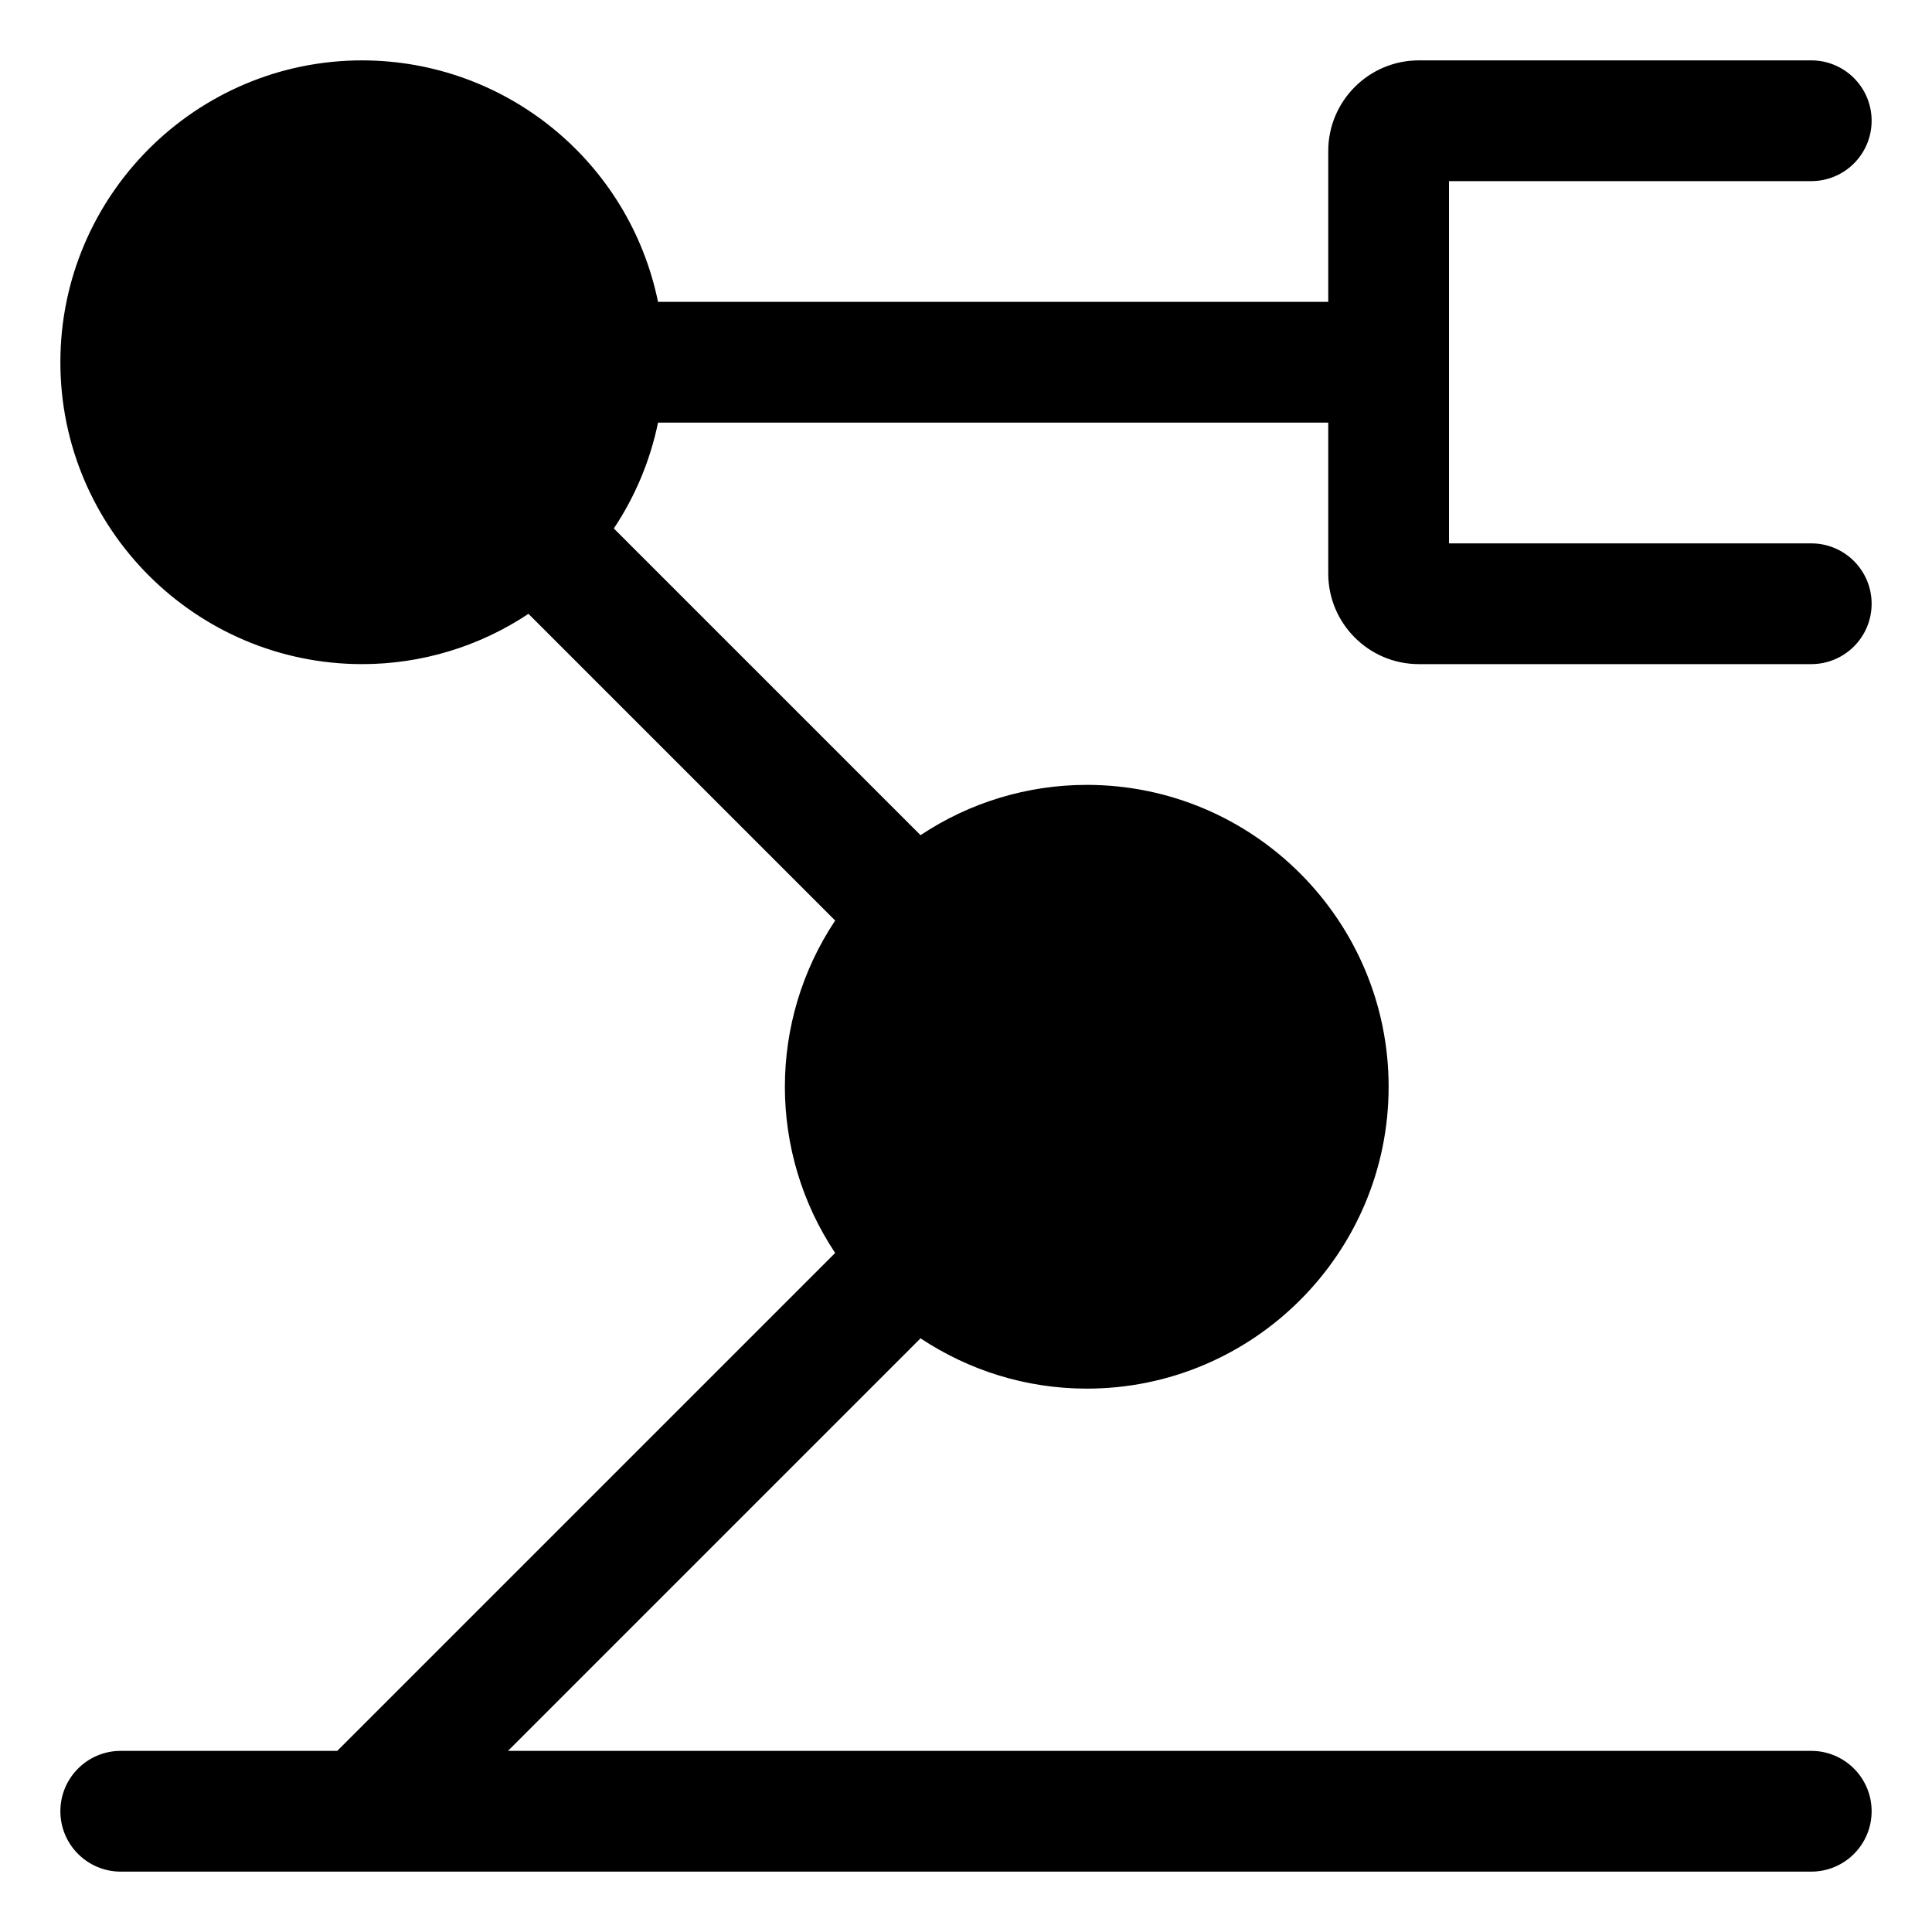
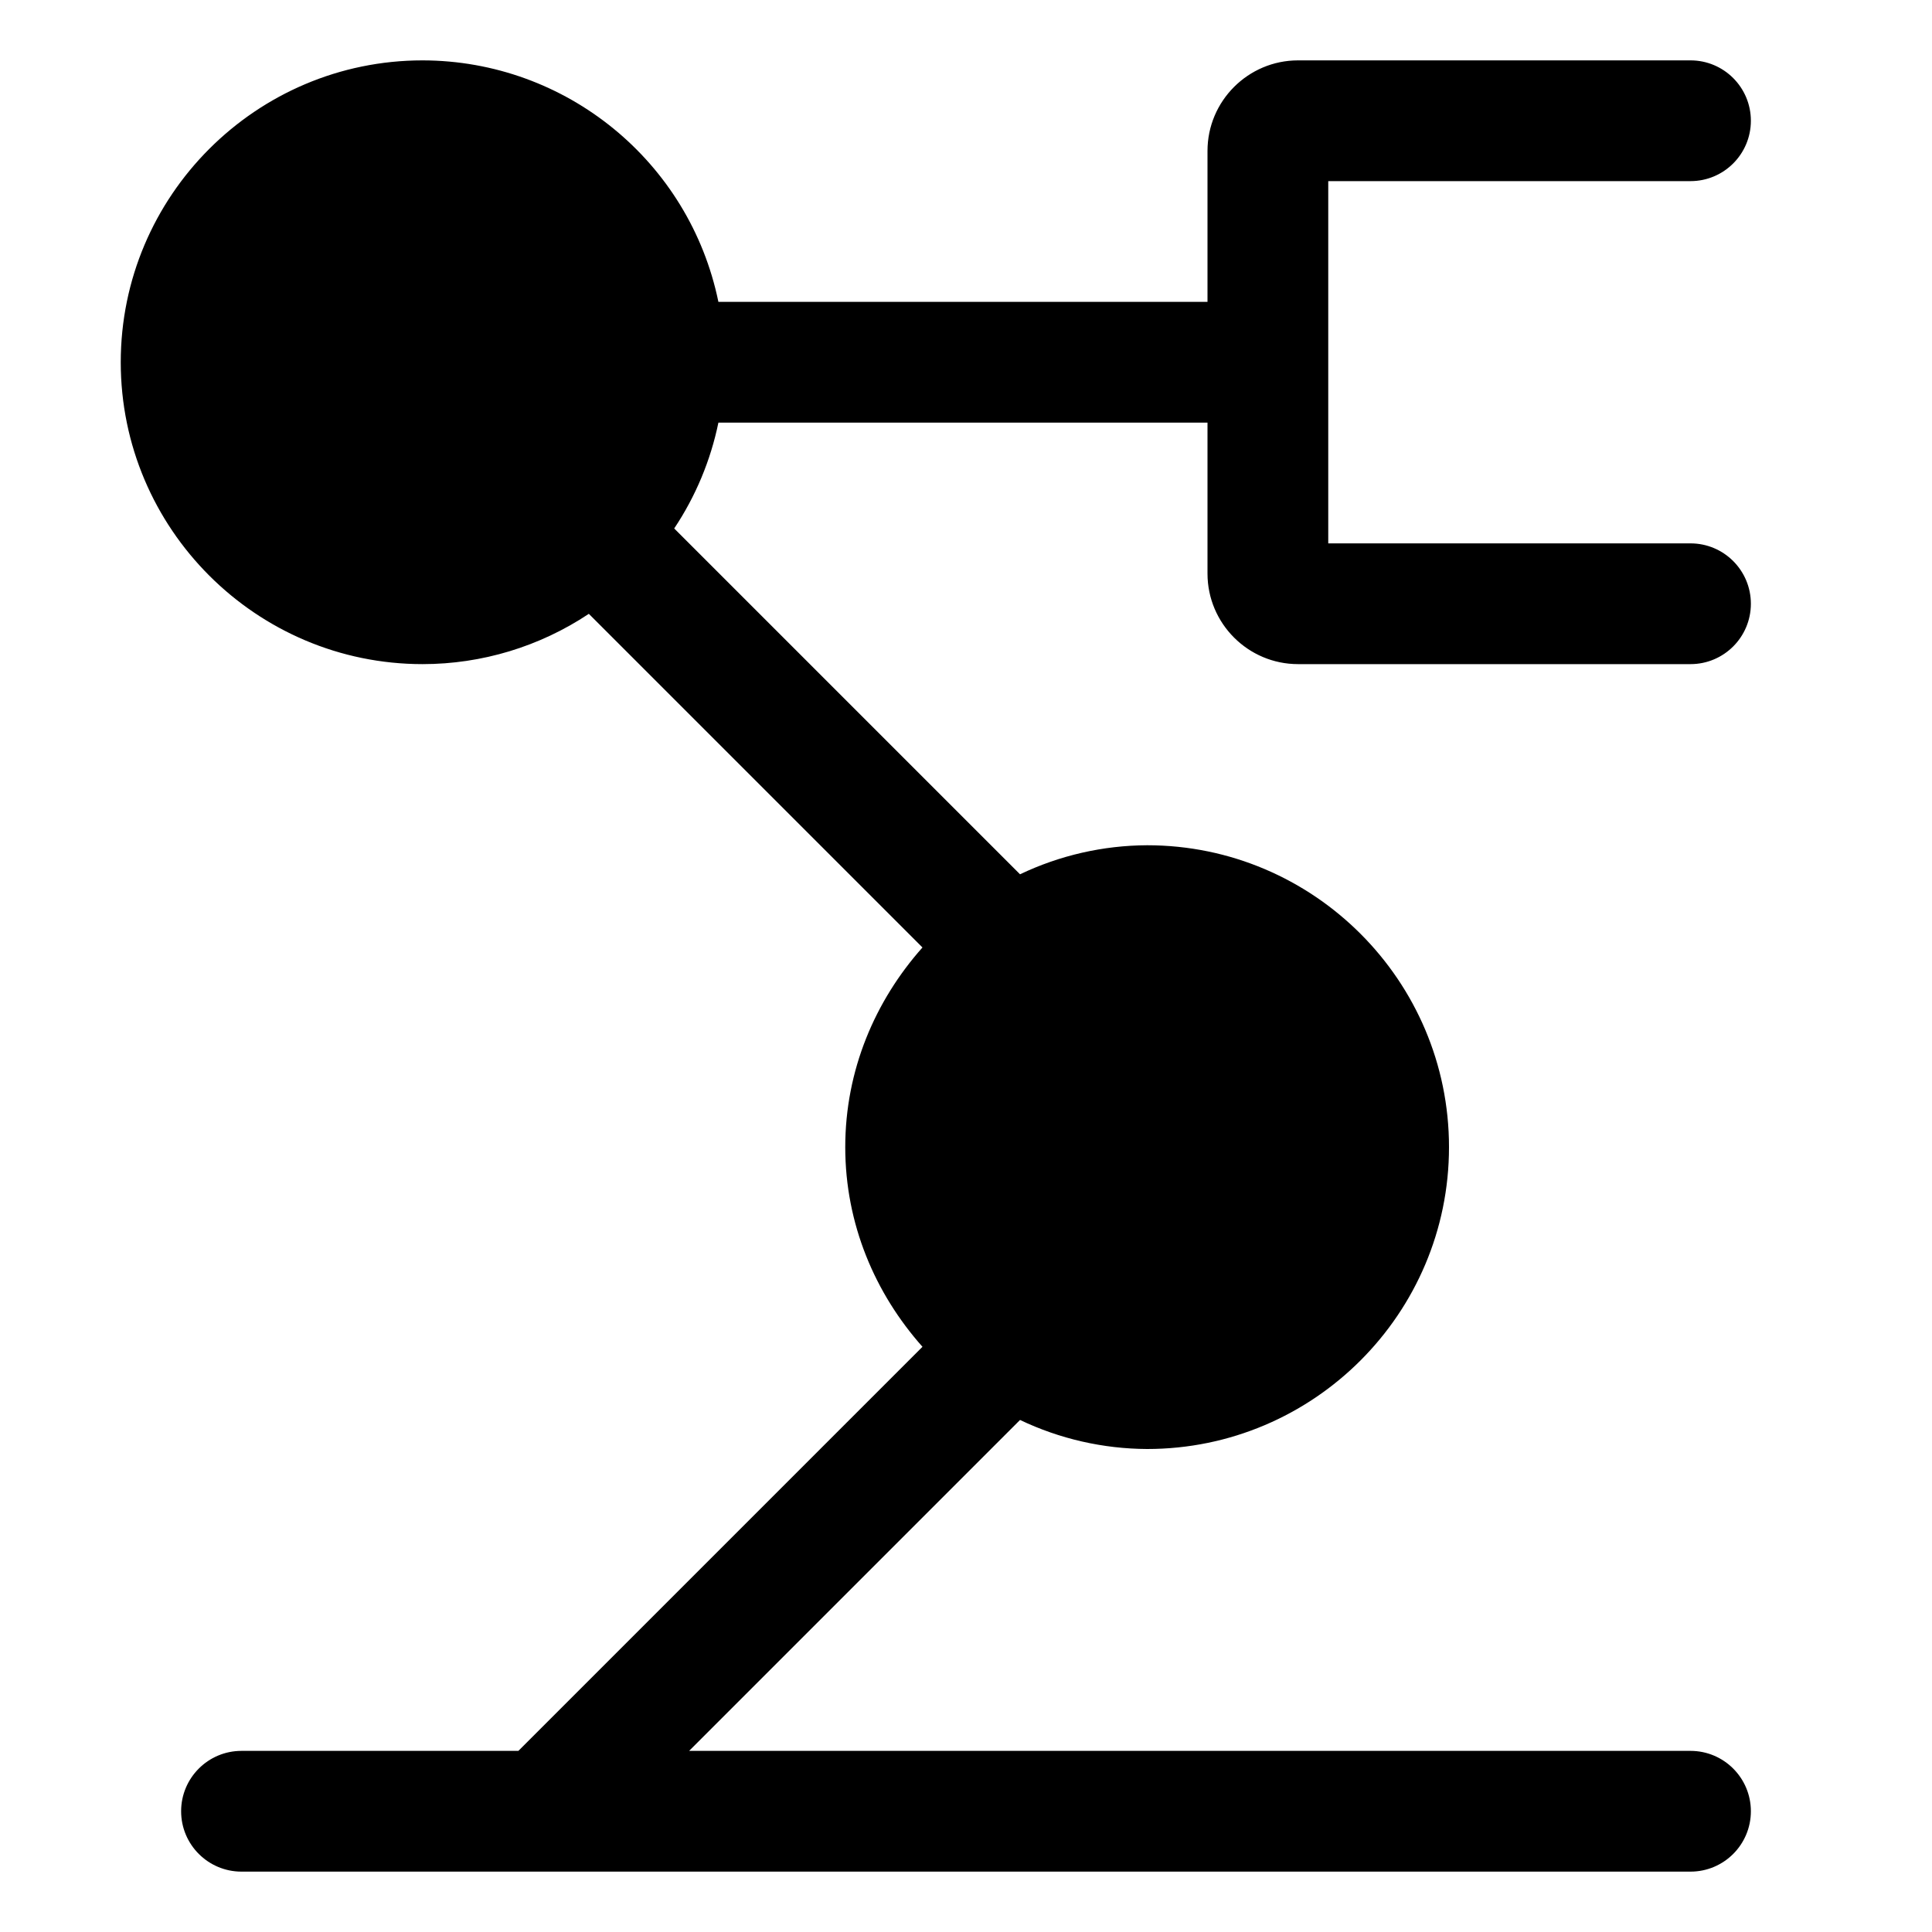
<svg xmlns="http://www.w3.org/2000/svg" viewBox="0 0 32 32">
-   <path d="M23.5 11H30a1 1 0 1 0 0-2h-6V3h6a1 1 0 1 0 0-2h-6.5c-.827 0-1.5.673-1.5 1.5V5H10.899A5.008 5.008 0 0 0 6 1C3.243 1 1 3.243 1 6s2.243 5 5 5a4.966 4.966 0 0 0 2.753-.833l5.08 5.08a4.966 4.966 0 0 0 0 5.506L5.586 29H2a1 1 0 1 0 0 2h28a1 1 0 1 0 0-2H8.414l6.833-6.833c.79.524 1.736.833 2.753.833 2.757 0 5-2.243 5-5s-2.243-5-5-5a4.966 4.966 0 0 0-2.753.833l-5.08-5.08A4.967 4.967 0 0 0 10.899 7H22v2.5c0 .827.673 1.5 1.5 1.5Z" />
+   <path d="M20 9.5V7h-8.101a4.961 4.961 0 0 1-.732 1.753l5.728 5.728A4.94 4.94 0 0 1 19 14c2.757 0 5 2.243 5 5s-2.243 5-5 5a4.94 4.94 0 0 1-2.105-.481L11.414 29H28a1 1 0 1 1 0 2H4a1 1 0 1 1 0-2h4.586l6.693-6.693C14.493 21.423 14 20.273 14 19s.493-2.423 1.279-3.307l-5.526-5.526A4.969 4.969 0 0 1 7 11c-2.757 0-5-2.243-5-5s2.243-5 5-5a5.01 5.01 0 0 1 4.899 4H20V2.5c0-.827.673-1.5 1.5-1.5H28a1 1 0 1 1 0 2h-6v6h6a1 1 0 1 1 0 2h-6.5c-.827 0-1.5-.673-1.5-1.5Z" />
</svg>
